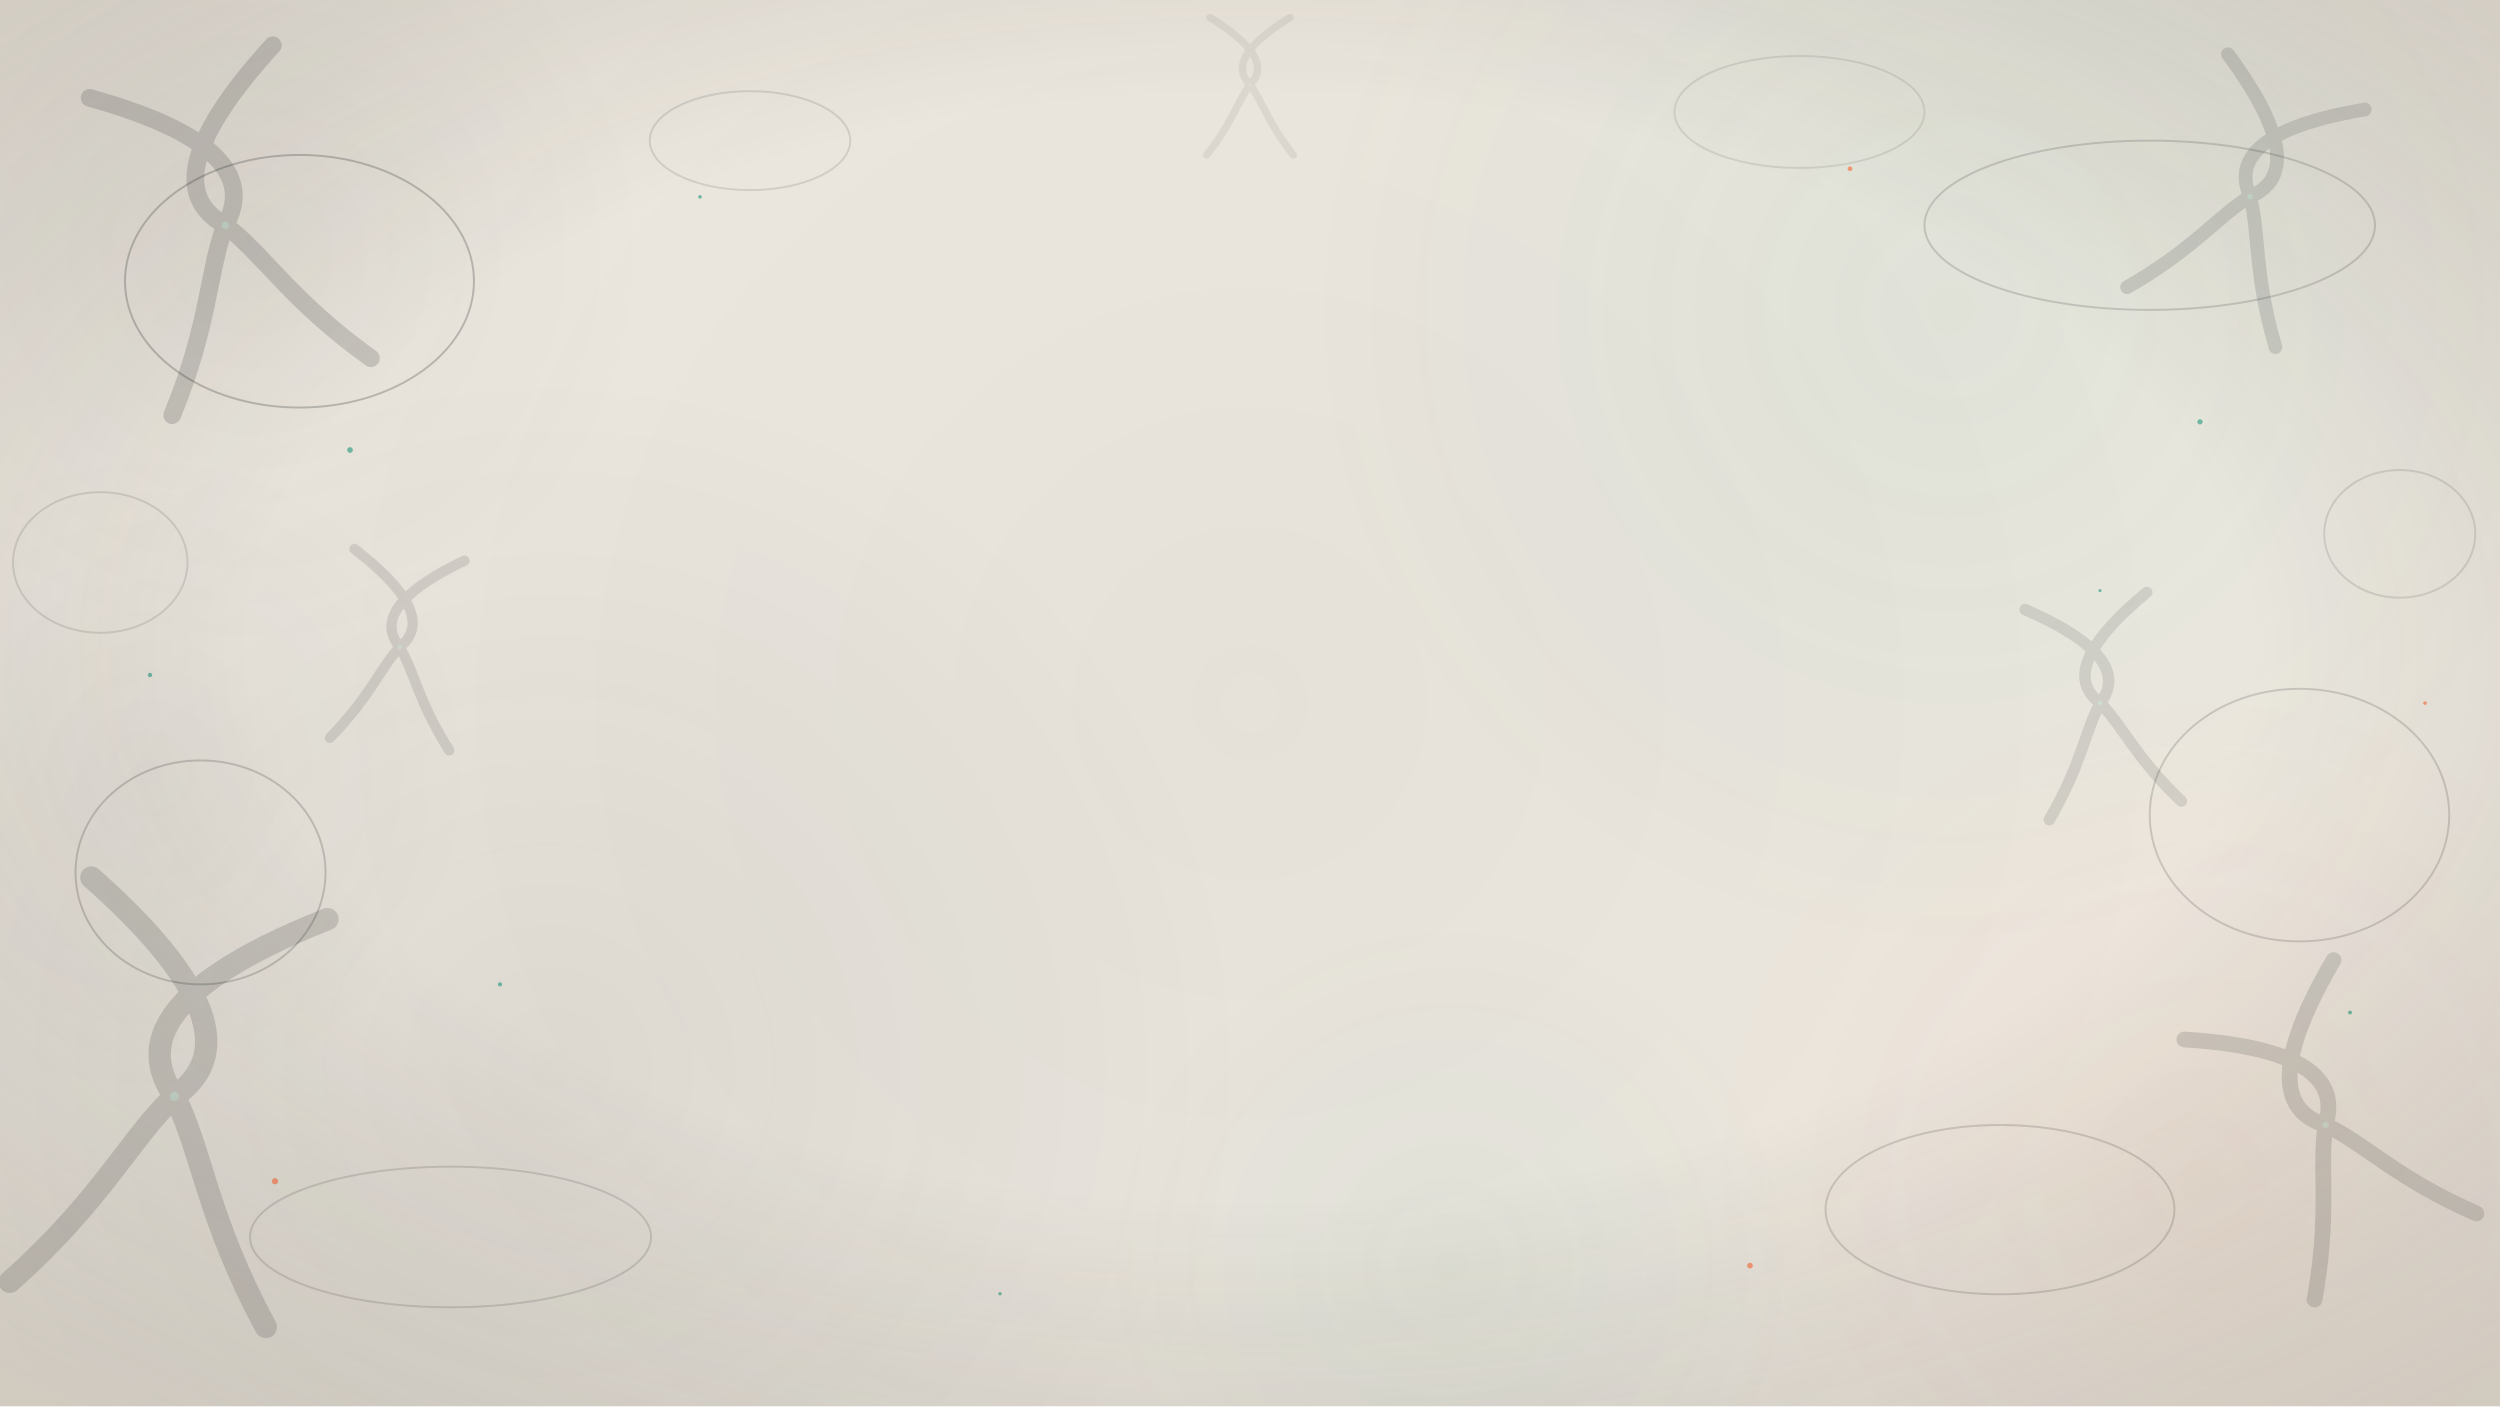
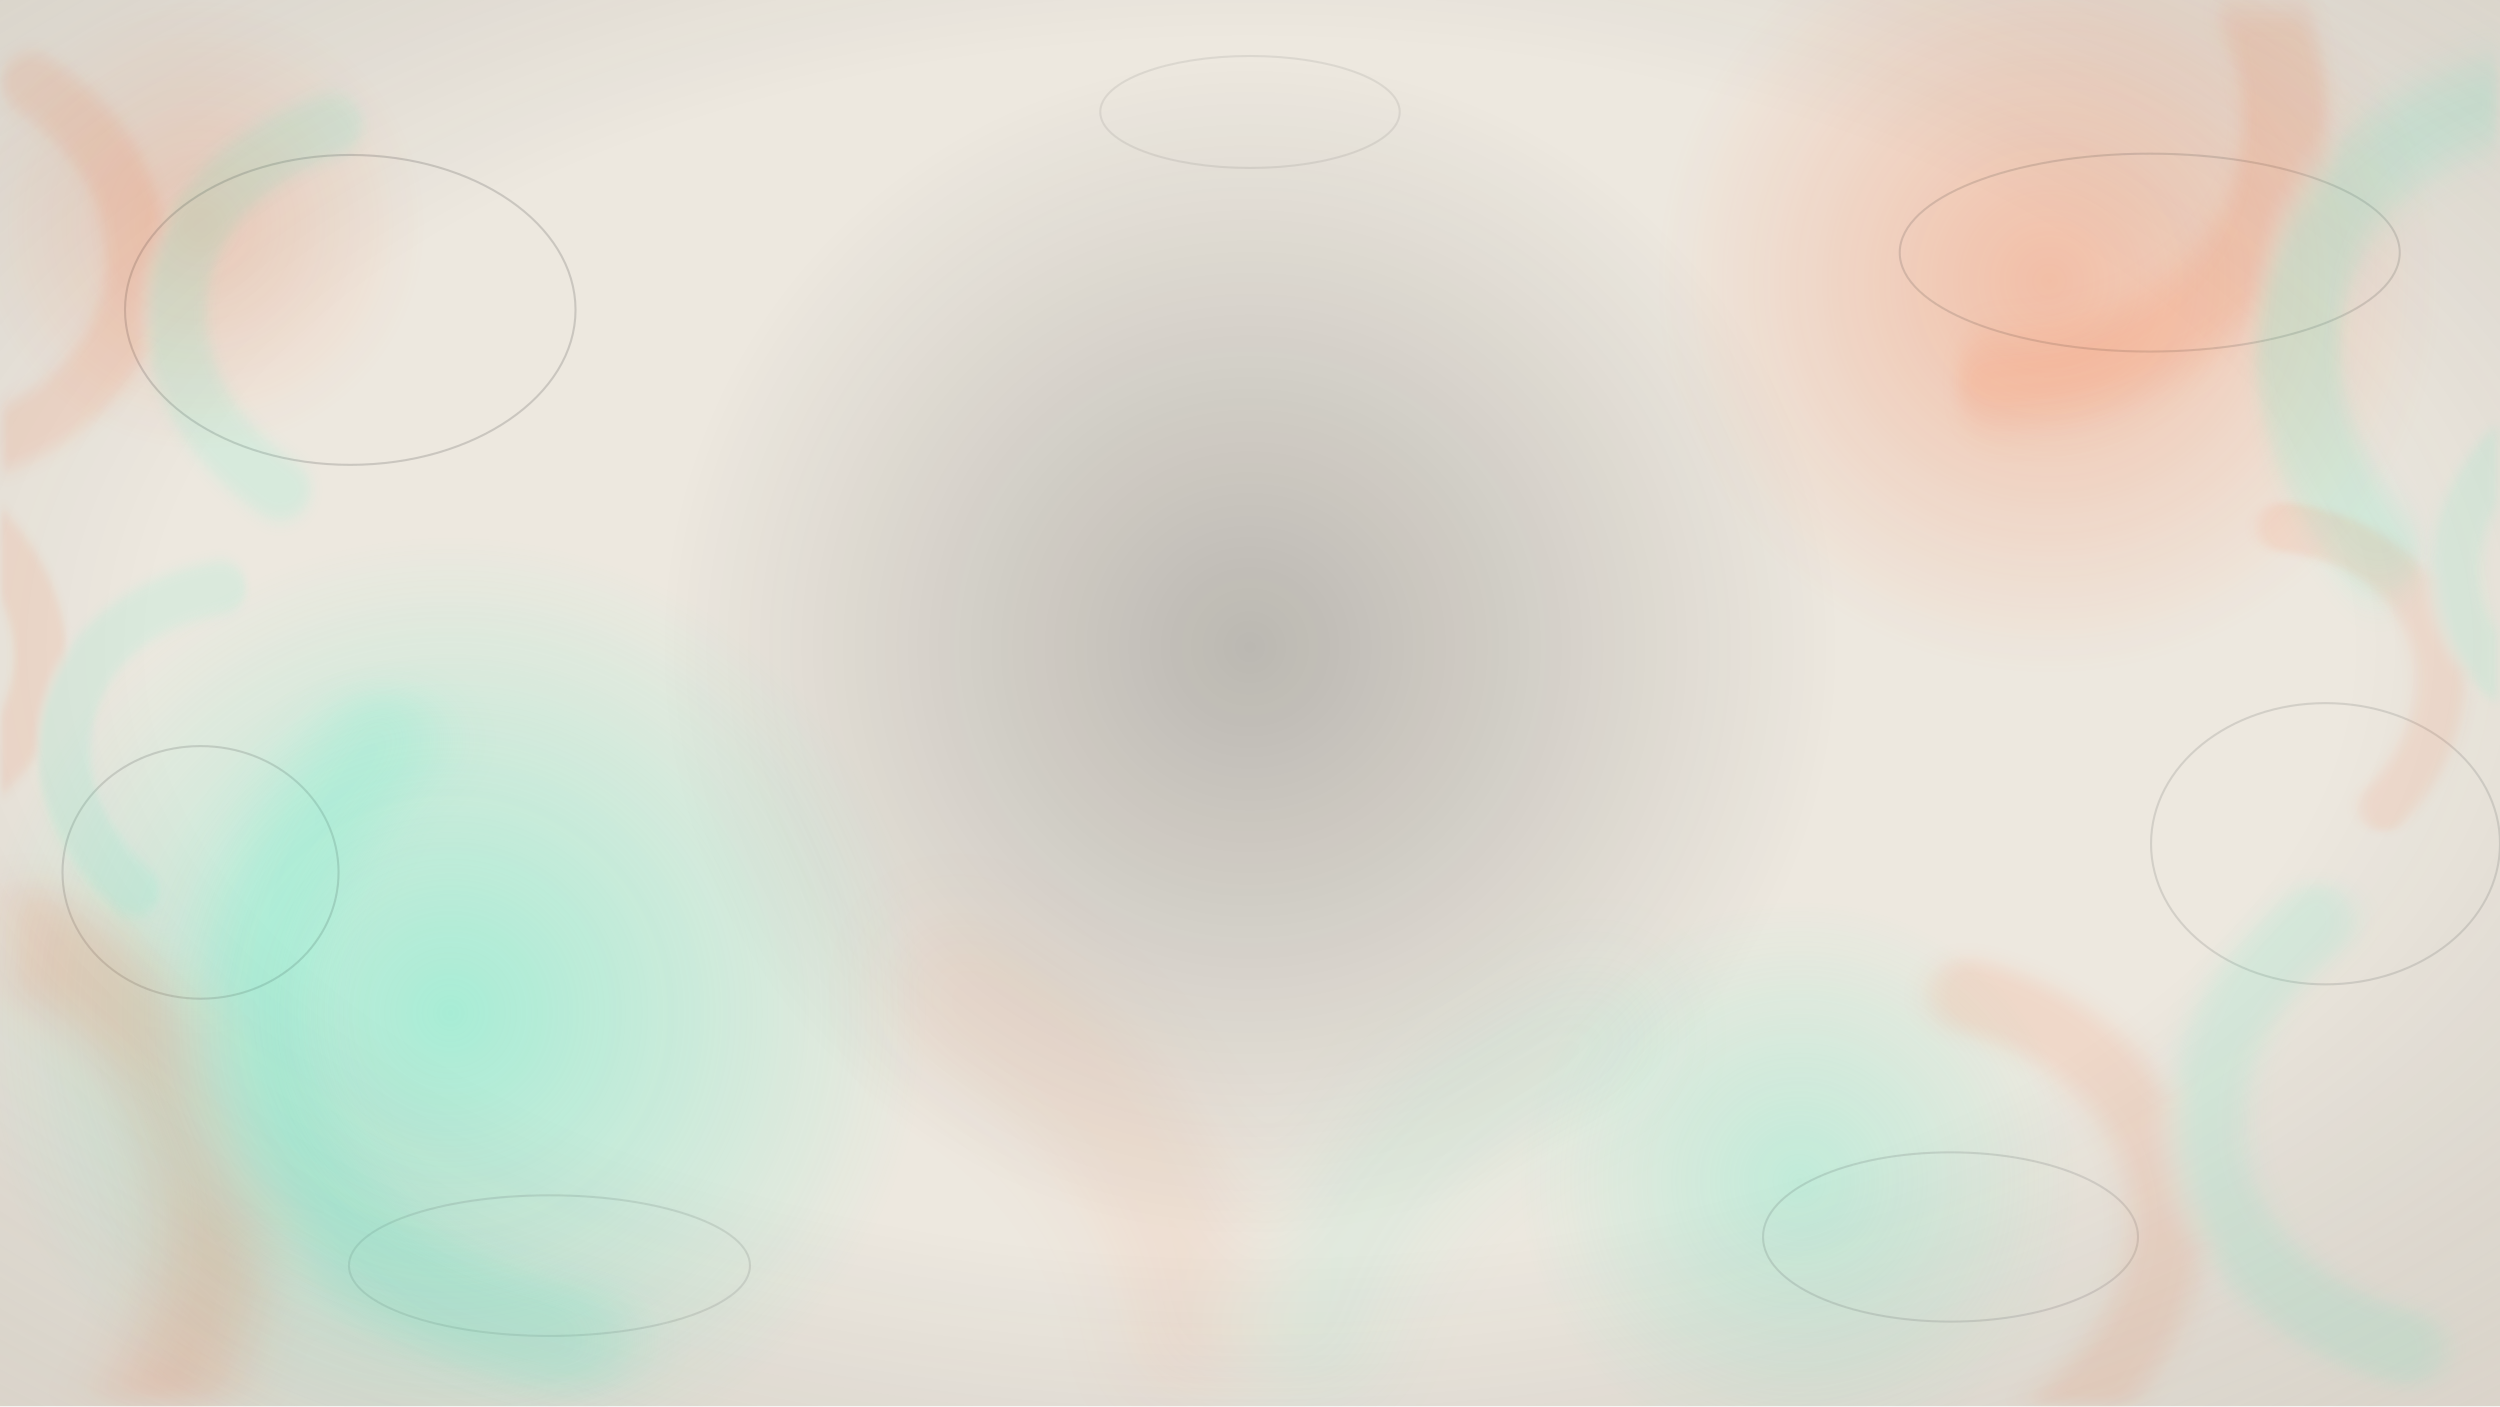
<svg xmlns="http://www.w3.org/2000/svg" viewBox="0 0 1920 1080" width="1920" height="1080" role="img" aria-label="Xindoze wallpaper, light">
  <defs>
-     <g id="chromosome" fill="none" stroke-linecap="round" stroke-linejoin="round">
-       <path d="M-118 -198C48 -96 36 -36 0 0C-36 48 -52 112 -128 208" stroke="currentColor" stroke-width="22" />
-       <path d="M118 -198C-48 -96 -36 -36 0 0C36 48 52 112 128 208" stroke="currentColor" stroke-width="22" />
-       <circle cx="0" cy="0" r="11" fill="currentColor" />
-       <circle cx="0" cy="0" r="4.5" fill="#0B8F72" />
+     <g id="mark" fill="none" stroke-linecap="round" stroke-width="112">
+       <path d="M236 176C552 330 552 694 236 848" stroke="#FF5A1F" />
+       <path d="M788 176C472 330 472 694 788 848" stroke="#2BF5C4" />
    </g>
-     <radialGradient id="vig" cx="50%" cy="46%" r="72%">
-       <stop offset="55%" stop-color="#000" stop-opacity="0" />
-       <stop offset="100%" stop-color="rgb(90,78,62)" stop-opacity="0.18" />
+     <filter id="b12" x="-80%" y="-80%" width="260%" height="260%">
+       <feGaussianBlur stdDeviation="12" />
+     </filter>
+     <filter id="b14" x="-80%" y="-80%" width="260%" height="260%">
+       <feGaussianBlur stdDeviation="14" />
+     </filter>
+     <filter id="b18" x="-80%" y="-80%" width="260%" height="260%">
+       <feGaussianBlur stdDeviation="18" />
+     </filter>
+     <filter id="b20" x="-80%" y="-80%" width="260%" height="260%">
+       <feGaussianBlur stdDeviation="20" />
+     </filter>
+     <filter id="b26" x="-80%" y="-80%" width="260%" height="260%">
+       <feGaussianBlur stdDeviation="26" />
+     </filter>
+     <filter id="b36" x="-80%" y="-80%" width="260%" height="260%">
+       <feGaussianBlur stdDeviation="36" />
+     </filter>
+     <radialGradient id="p0" gradientUnits="userSpaceOnUse" cx="346" cy="778" r="367">
+       <stop offset="0" stop-color="#2BF5C4" stop-opacity="1" />
+       <stop offset="1" stop-color="#2BF5C4" stop-opacity="0" />
    </radialGradient>
-     <radialGradient id="b0" gradientUnits="userSpaceOnUse" cx="422" cy="821" r="538">
+     <radialGradient id="p1" gradientUnits="userSpaceOnUse" cx="1574" cy="216" r="302">
+       <stop offset="0" stop-color="#FF5A1F" stop-opacity="1" />
+       <stop offset="1" stop-color="#FF5A1F" stop-opacity="0" />
+     </radialGradient>
+     <radialGradient id="p2" gradientUnits="userSpaceOnUse" cx="960" cy="497" r="454">
      <stop offset="0" stop-color="#0B0D10" stop-opacity="1" />
      <stop offset="1" stop-color="#0B0D10" stop-opacity="0" />
    </radialGradient>
-     <radialGradient id="b1" gradientUnits="userSpaceOnUse" cx="1498" cy="238" r="499">
-       <stop offset="0" stop-color="#0B8F72" stop-opacity="1" />
-       <stop offset="1" stop-color="#0B8F72" stop-opacity="0" />
+     <radialGradient id="p3" gradientUnits="userSpaceOnUse" cx="1382" cy="907" r="216">
+       <stop offset="0" stop-color="#2BF5C4" stop-opacity="1" />
+       <stop offset="1" stop-color="#2BF5C4" stop-opacity="0" />
    </radialGradient>
-     <radialGradient id="b2" gradientUnits="userSpaceOnUse" cx="960" cy="540" r="730">
-       <stop offset="0" stop-color="#0B0D10" stop-opacity="1" />
-       <stop offset="1" stop-color="#0B0D10" stop-opacity="0" />
-     </radialGradient>
-     <radialGradient id="b3" gradientUnits="userSpaceOnUse" cx="192" cy="194" r="307">
-       <stop offset="0" stop-color="#0B0D10" stop-opacity="1" />
-       <stop offset="1" stop-color="#0B0D10" stop-opacity="0" />
-     </radialGradient>
-     <radialGradient id="b4" gradientUnits="userSpaceOnUse" cx="1690" cy="907" r="384">
+     <radialGradient id="p4" gradientUnits="userSpaceOnUse" cx="154" cy="173" r="173">
      <stop offset="0" stop-color="#FF5A1F" stop-opacity="1" />
      <stop offset="1" stop-color="#FF5A1F" stop-opacity="0" />
    </radialGradient>
-     <radialGradient id="b5" gradientUnits="userSpaceOnUse" cx="1114" cy="972" r="269">
-       <stop offset="0" stop-color="#0B8F72" stop-opacity="1" />
-       <stop offset="1" stop-color="#0B8F72" stop-opacity="0" />
-     </radialGradient>
-     <radialGradient id="b6" gradientUnits="userSpaceOnUse" cx="115" cy="594" r="250">
-       <stop offset="0" stop-color="#0B0D10" stop-opacity="1" />
-       <stop offset="1" stop-color="#0B0D10" stop-opacity="0" />
+     <radialGradient id="vig" cx="50%" cy="46%" r="75%">
+       <stop offset="58%" stop-color="#000" stop-opacity="0" />
+       <stop offset="100%" stop-color="rgb(120,108,90)" stop-opacity="0.16" />
    </radialGradient>
  </defs>
  <rect width="1920" height="1080" fill="#EDE8DF" />
-   <rect width="1920" height="1080" fill="url(#b0)" opacity="0.070" />
-   <rect width="1920" height="1080" fill="url(#b1)" opacity="0.055" />
-   <rect width="1920" height="1080" fill="url(#b2)" opacity="0.035" />
-   <rect width="1920" height="1080" fill="url(#b3)" opacity="0.050" />
-   <rect width="1920" height="1080" fill="url(#b4)" opacity="0.045" />
-   <rect width="1920" height="1080" fill="url(#b5)" opacity="0.040" />
-   <rect width="1920" height="1080" fill="url(#b6)" opacity="0.045" />
-   <ellipse cx="230" cy="216" rx="134" ry="97" fill="none" stroke="#0B0D10" stroke-width="1.5" opacity="0.22" />
-   <ellipse cx="1651" cy="173" rx="173" ry="65" fill="none" stroke="#0B0D10" stroke-width="1.5" opacity="0.16" />
-   <ellipse cx="154" cy="670" rx="96" ry="86" fill="none" stroke="#0B0D10" stroke-width="1.5" opacity="0.18" />
-   <ellipse cx="1766" cy="626" rx="115" ry="97" fill="none" stroke="#0B0D10" stroke-width="1.5" opacity="0.16" />
-   <ellipse cx="346" cy="950" rx="154" ry="54" fill="none" stroke="#0B0D10" stroke-width="1.5" opacity="0.14" />
-   <ellipse cx="1536" cy="929" rx="134" ry="65" fill="none" stroke="#0B0D10" stroke-width="1.5" opacity="0.15" />
-   <ellipse cx="576" cy="108" rx="77" ry="38" fill="none" stroke="#0B0D10" stroke-width="1.5" opacity="0.12" />
-   <ellipse cx="1382" cy="86" rx="96" ry="43" fill="none" stroke="#0B0D10" stroke-width="1.5" opacity="0.10" />
-   <ellipse cx="77" cy="432" rx="67" ry="54" fill="none" stroke="#0B0D10" stroke-width="1.5" opacity="0.12" />
-   <ellipse cx="1843" cy="410" rx="58" ry="49" fill="none" stroke="#0B0D10" stroke-width="1.5" opacity="0.12" />
-   <use href="#chromosome" color="#0B0D10" opacity="0.16" transform="translate(173 173) rotate(-16) scale(0.62)" />
-   <use href="#chromosome" color="#0B0D10" opacity="0.13" transform="translate(1728 151) rotate(22) scale(0.48)" />
-   <use href="#chromosome" color="#0B0D10" opacity="0.15" transform="translate(134 842) rotate(10) scale(0.78)" />
-   <use href="#chromosome" color="#0B0D10" opacity="0.14" transform="translate(1786 864) rotate(-28) scale(0.55)" />
-   <use href="#chromosome" color="#0B0D10" opacity="0.11" transform="translate(307 497) rotate(6) scale(0.36)" />
-   <use href="#chromosome" color="#0B0D10" opacity="0.11" transform="translate(1613 540) rotate(-8) scale(0.40)" />
-   <use href="#chromosome" color="#0B0D10" opacity="0.07" transform="translate(960 65) rotate(0) scale(0.26)" />
-   <circle cx="268.8" cy="345.6" r="2.2" fill="#0B8F72" opacity="0.55" />
-   <circle cx="384.0" cy="756.0" r="1.6" fill="#0B8F72" opacity="0.55" />
-   <circle cx="211.2" cy="907.2" r="2.4" fill="#FF5A1F" opacity="0.55" />
-   <circle cx="537.6" cy="151.2" r="1.4" fill="#0B8F72" opacity="0.55" />
-   <circle cx="1420.8" cy="129.6" r="1.8" fill="#FF5A1F" opacity="0.55" />
-   <circle cx="1689.6" cy="324.0" r="2.0" fill="#0B8F72" opacity="0.55" />
-   <circle cx="1804.8" cy="777.6" r="1.5" fill="#0B8F72" opacity="0.55" />
-   <circle cx="1344.0" cy="972.0" r="2.2" fill="#FF5A1F" opacity="0.55" />
-   <circle cx="768.0" cy="993.6" r="1.3" fill="#0B8F72" opacity="0.55" />
-   <circle cx="115.2" cy="518.4" r="1.7" fill="#0B8F72" opacity="0.55" />
-   <circle cx="1862.4" cy="540.0" r="1.4" fill="#FF5A1F" opacity="0.55" />
-   <circle cx="1612.8" cy="453.6" r="1.2" fill="#0B8F72" opacity="0.55" />
+   <rect width="1920" height="1080" fill="url(#p0)" opacity="0.358" />
+   <rect width="1920" height="1080" fill="url(#p1)" opacity="0.293" />
+   <rect width="1920" height="1080" fill="url(#p2)" opacity="0.220" />
+   <rect width="1920" height="1080" fill="url(#p3)" opacity="0.227" />
+   <rect width="1920" height="1080" fill="url(#p4)" opacity="0.182" />
+   <ellipse cx="269" cy="238" rx="173" ry="119" fill="none" stroke="#0B0D10" stroke-width="1.6" opacity="0.16" />
+   <ellipse cx="1651" cy="194" rx="192" ry="76" fill="none" stroke="#0B0D10" stroke-width="1.6" opacity="0.13" />
+   <ellipse cx="154" cy="670" rx="106" ry="97" fill="none" stroke="#0B0D10" stroke-width="1.6" opacity="0.14" />
+   <ellipse cx="1786" cy="648" rx="134" ry="108" fill="none" stroke="#0B0D10" stroke-width="1.6" opacity="0.12" />
+   <ellipse cx="422" cy="972" rx="154" ry="54" fill="none" stroke="#0B0D10" stroke-width="1.6" opacity="0.10" />
+   <ellipse cx="1498" cy="950" rx="144" ry="65" fill="none" stroke="#0B0D10" stroke-width="1.6" opacity="0.11" />
+   <ellipse cx="960" cy="86" rx="115" ry="43" fill="none" stroke="#0B0D10" stroke-width="1.6" opacity="0.08" />
+   <use href="#mark" filter="url(#b26)" opacity="0.158" transform="translate(180 860) rotate(-18) scale(0.72) translate(-512 -512)" />
+   <use href="#mark" filter="url(#b20)" opacity="0.130" transform="translate(1760 180) rotate(24) scale(0.58) translate(-512 -512)" />
+   <use href="#mark" filter="url(#b14)" opacity="0.115" transform="translate(120 220) rotate(8) scale(0.42) translate(-512 -512)" />
+   <use href="#mark" filter="url(#b18)" opacity="0.115" transform="translate(1680 900) rotate(-12) scale(0.50) translate(-512 -512)" />
+   <use href="#mark" filter="url(#b36)" opacity="0.072" transform="translate(960 1080) rotate(4) scale(0.90) translate(-512 -512)" />
+   <use href="#mark" filter="url(#b12)" opacity="0.101" transform="translate(40 540) rotate(16) scale(0.36) translate(-512 -512)" />
+   <use href="#mark" filter="url(#b12)" opacity="0.094" transform="translate(1880 480) rotate(-20) scale(0.34) translate(-512 -512)" />
  <rect width="1920" height="1080" fill="url(#vig)" />
</svg>
